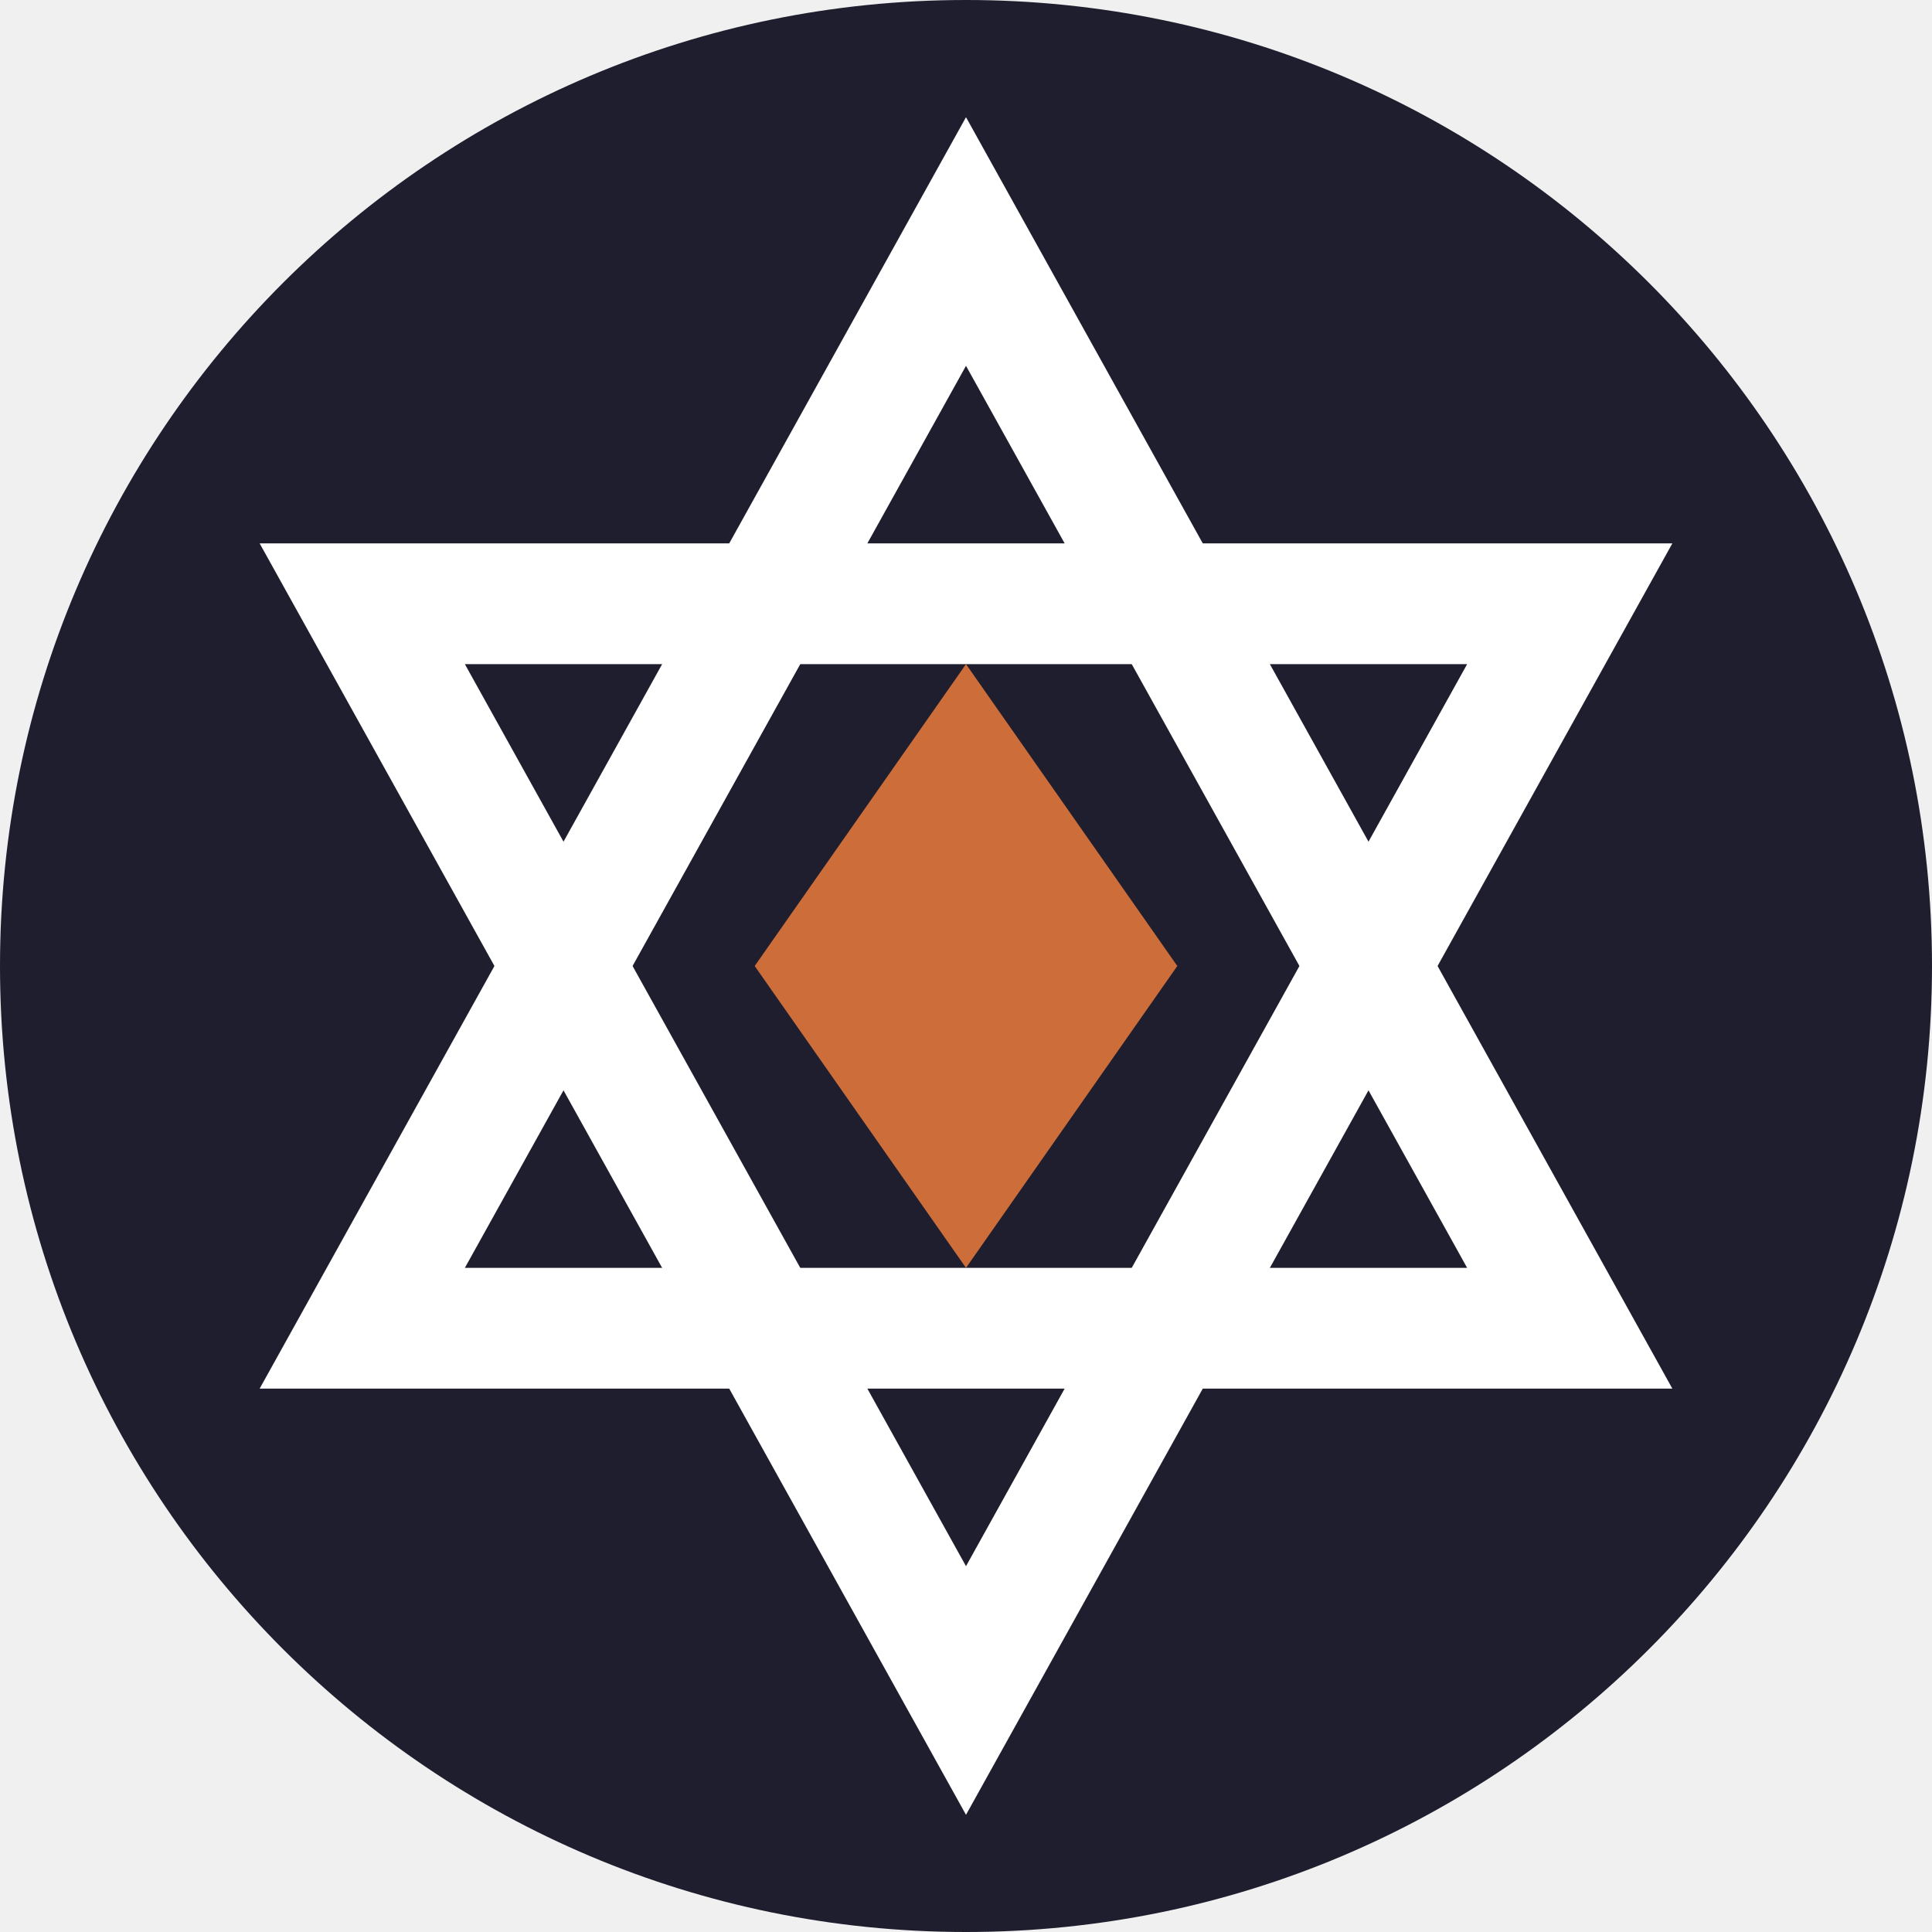
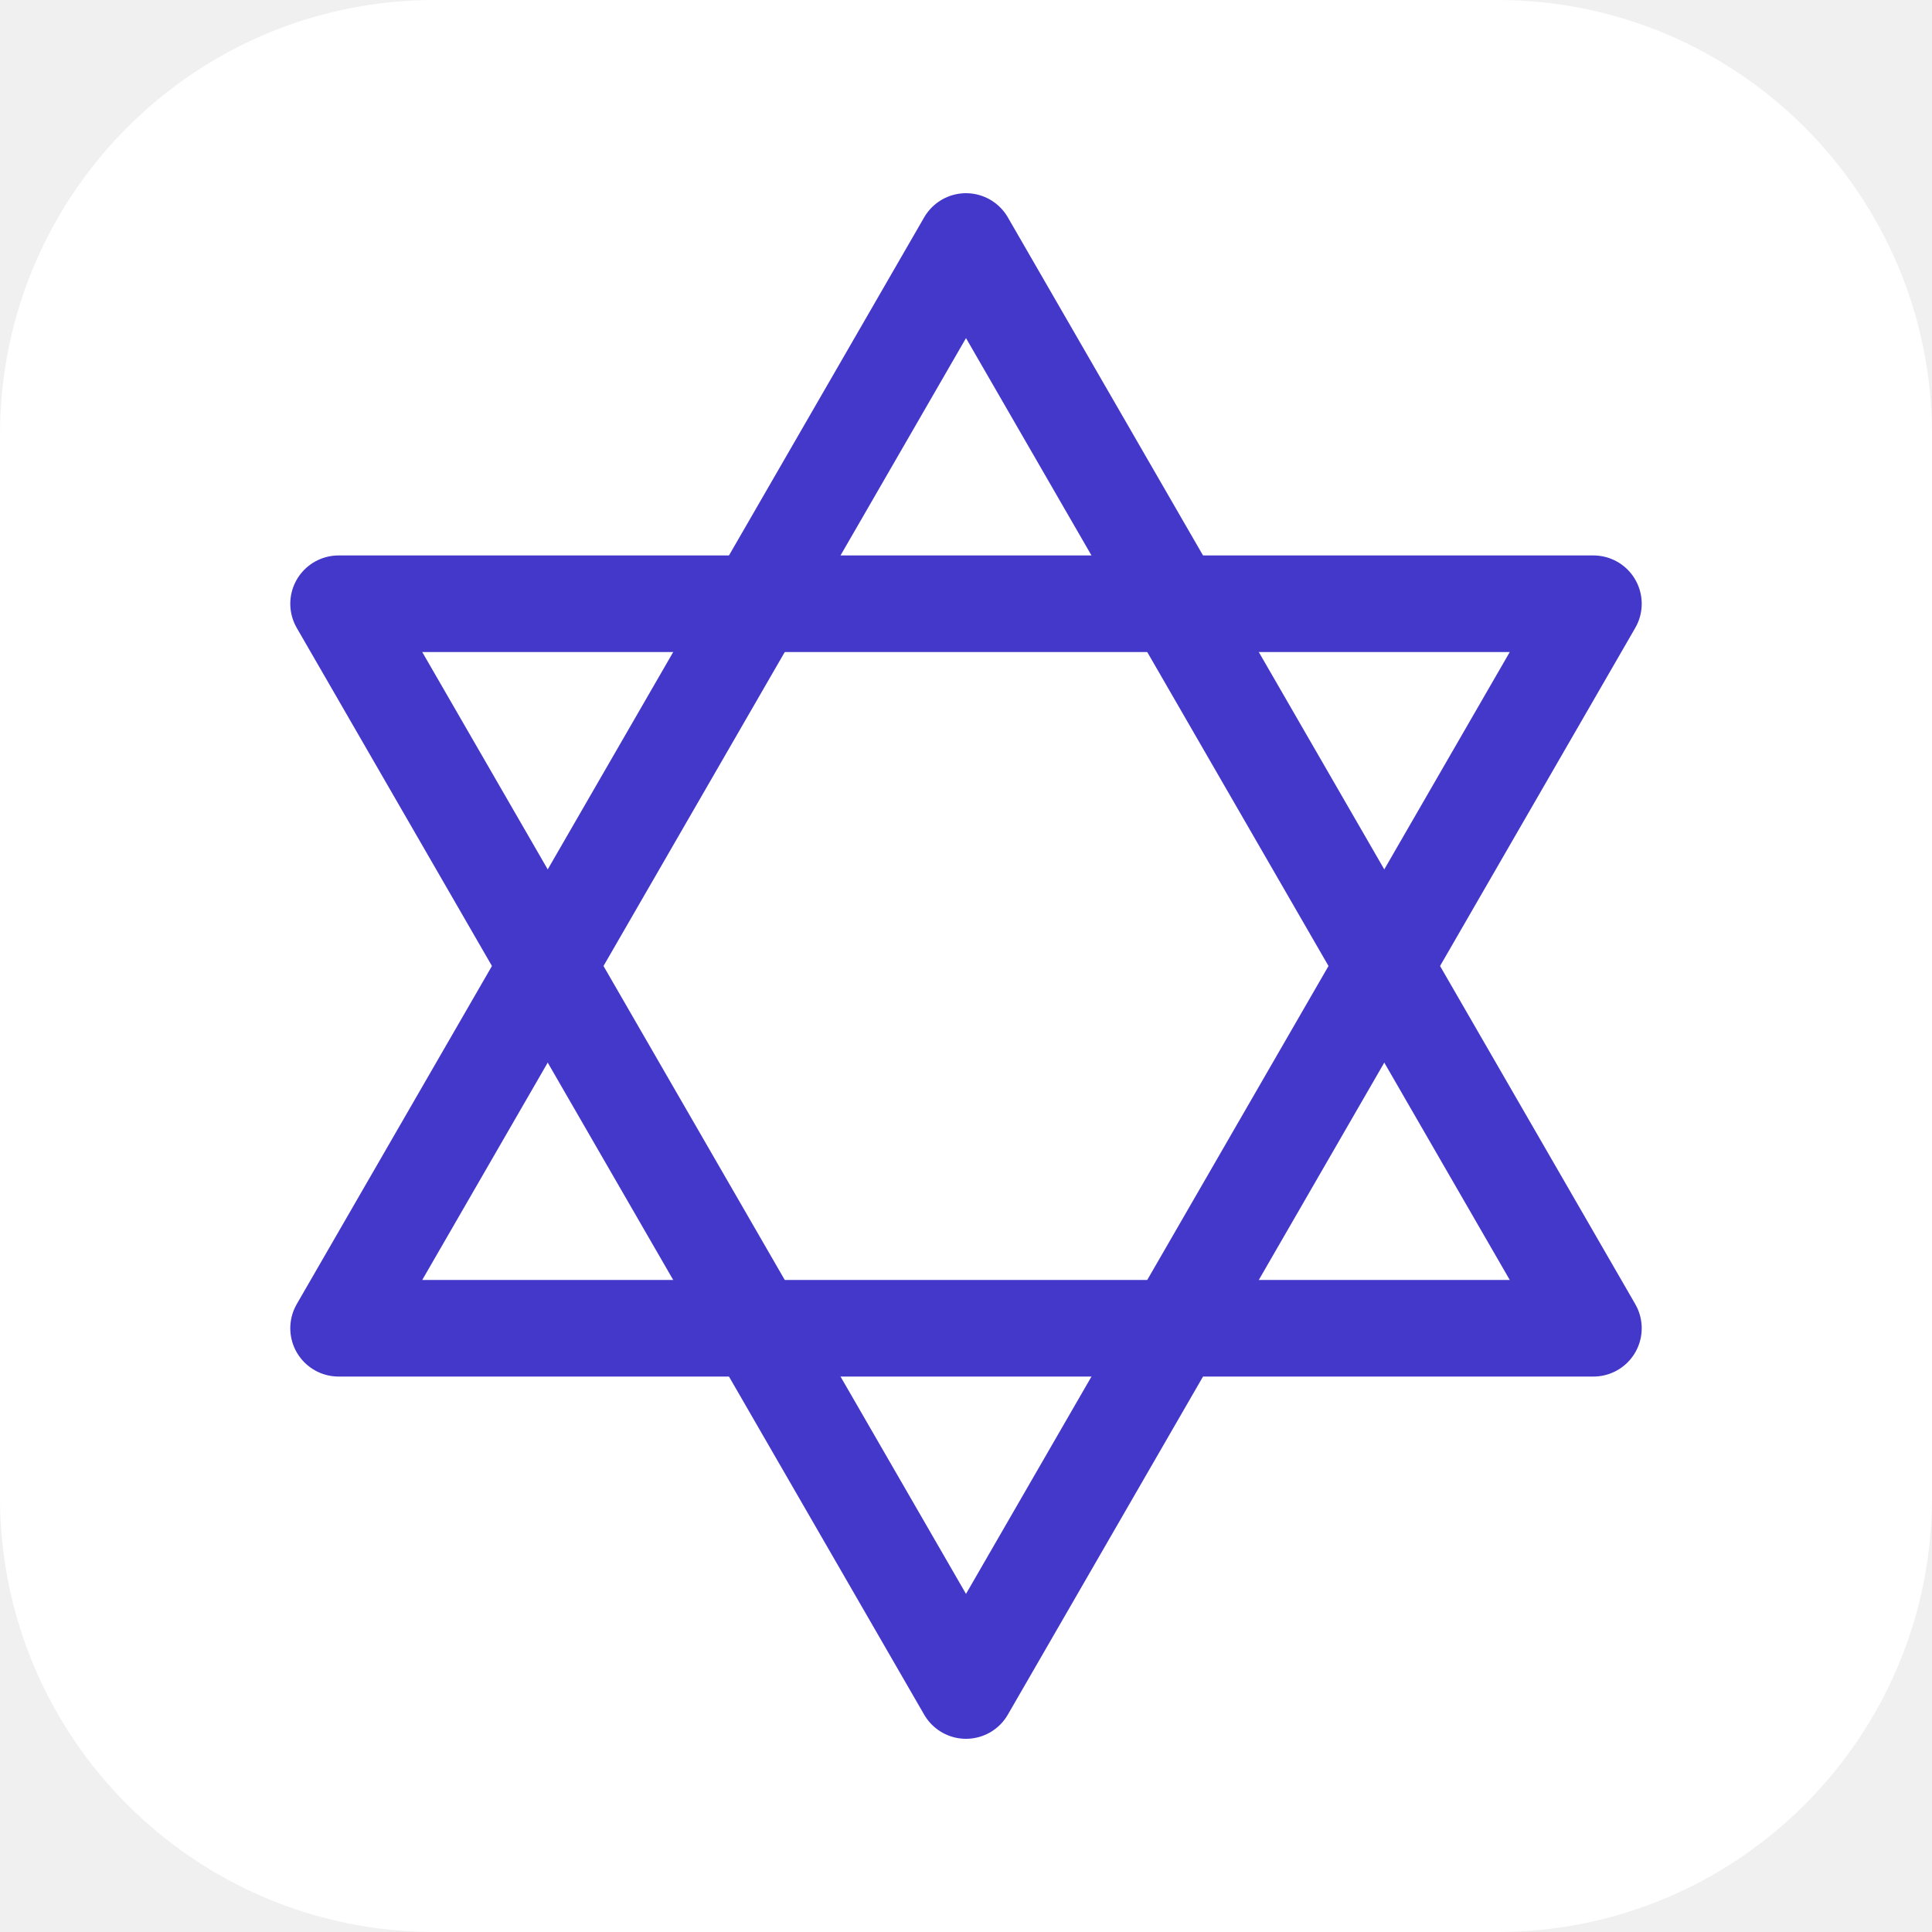
- <svg xmlns="http://www.w3.org/2000/svg" viewBox="0 0 32 32">
-   <circle cx="16" cy="16" r="16" fill="#1e1e2e" />
-   <polygon points="16,4 26,22 6,22" fill="none" stroke="white" stroke-width="2" />
-   <polygon points="16,28 6,10 26,10" fill="none" stroke="white" stroke-width="2" />
-   <polygon points="16,11 12.5,16 19.5,16" fill="#cd6d3a" />
-   <polygon points="16,21 12.5,16 19.5,16" fill="#cd6d3a" />
+ <svg xmlns="http://www.w3.org/2000/svg" width="40" height="40" viewBox="0 0 40 40">
+   <rect width="40" height="40" rx="9" fill="#FFFFFF" />
+   <g fill="none" stroke="#4338CA" stroke-width="2" stroke-linejoin="round">
+     <path d="M20 5 32.99 27.5H7.01Z" />
+     <path d="M20 35 7.01 12.5h25.98Z" />
+   </g>
</svg>
